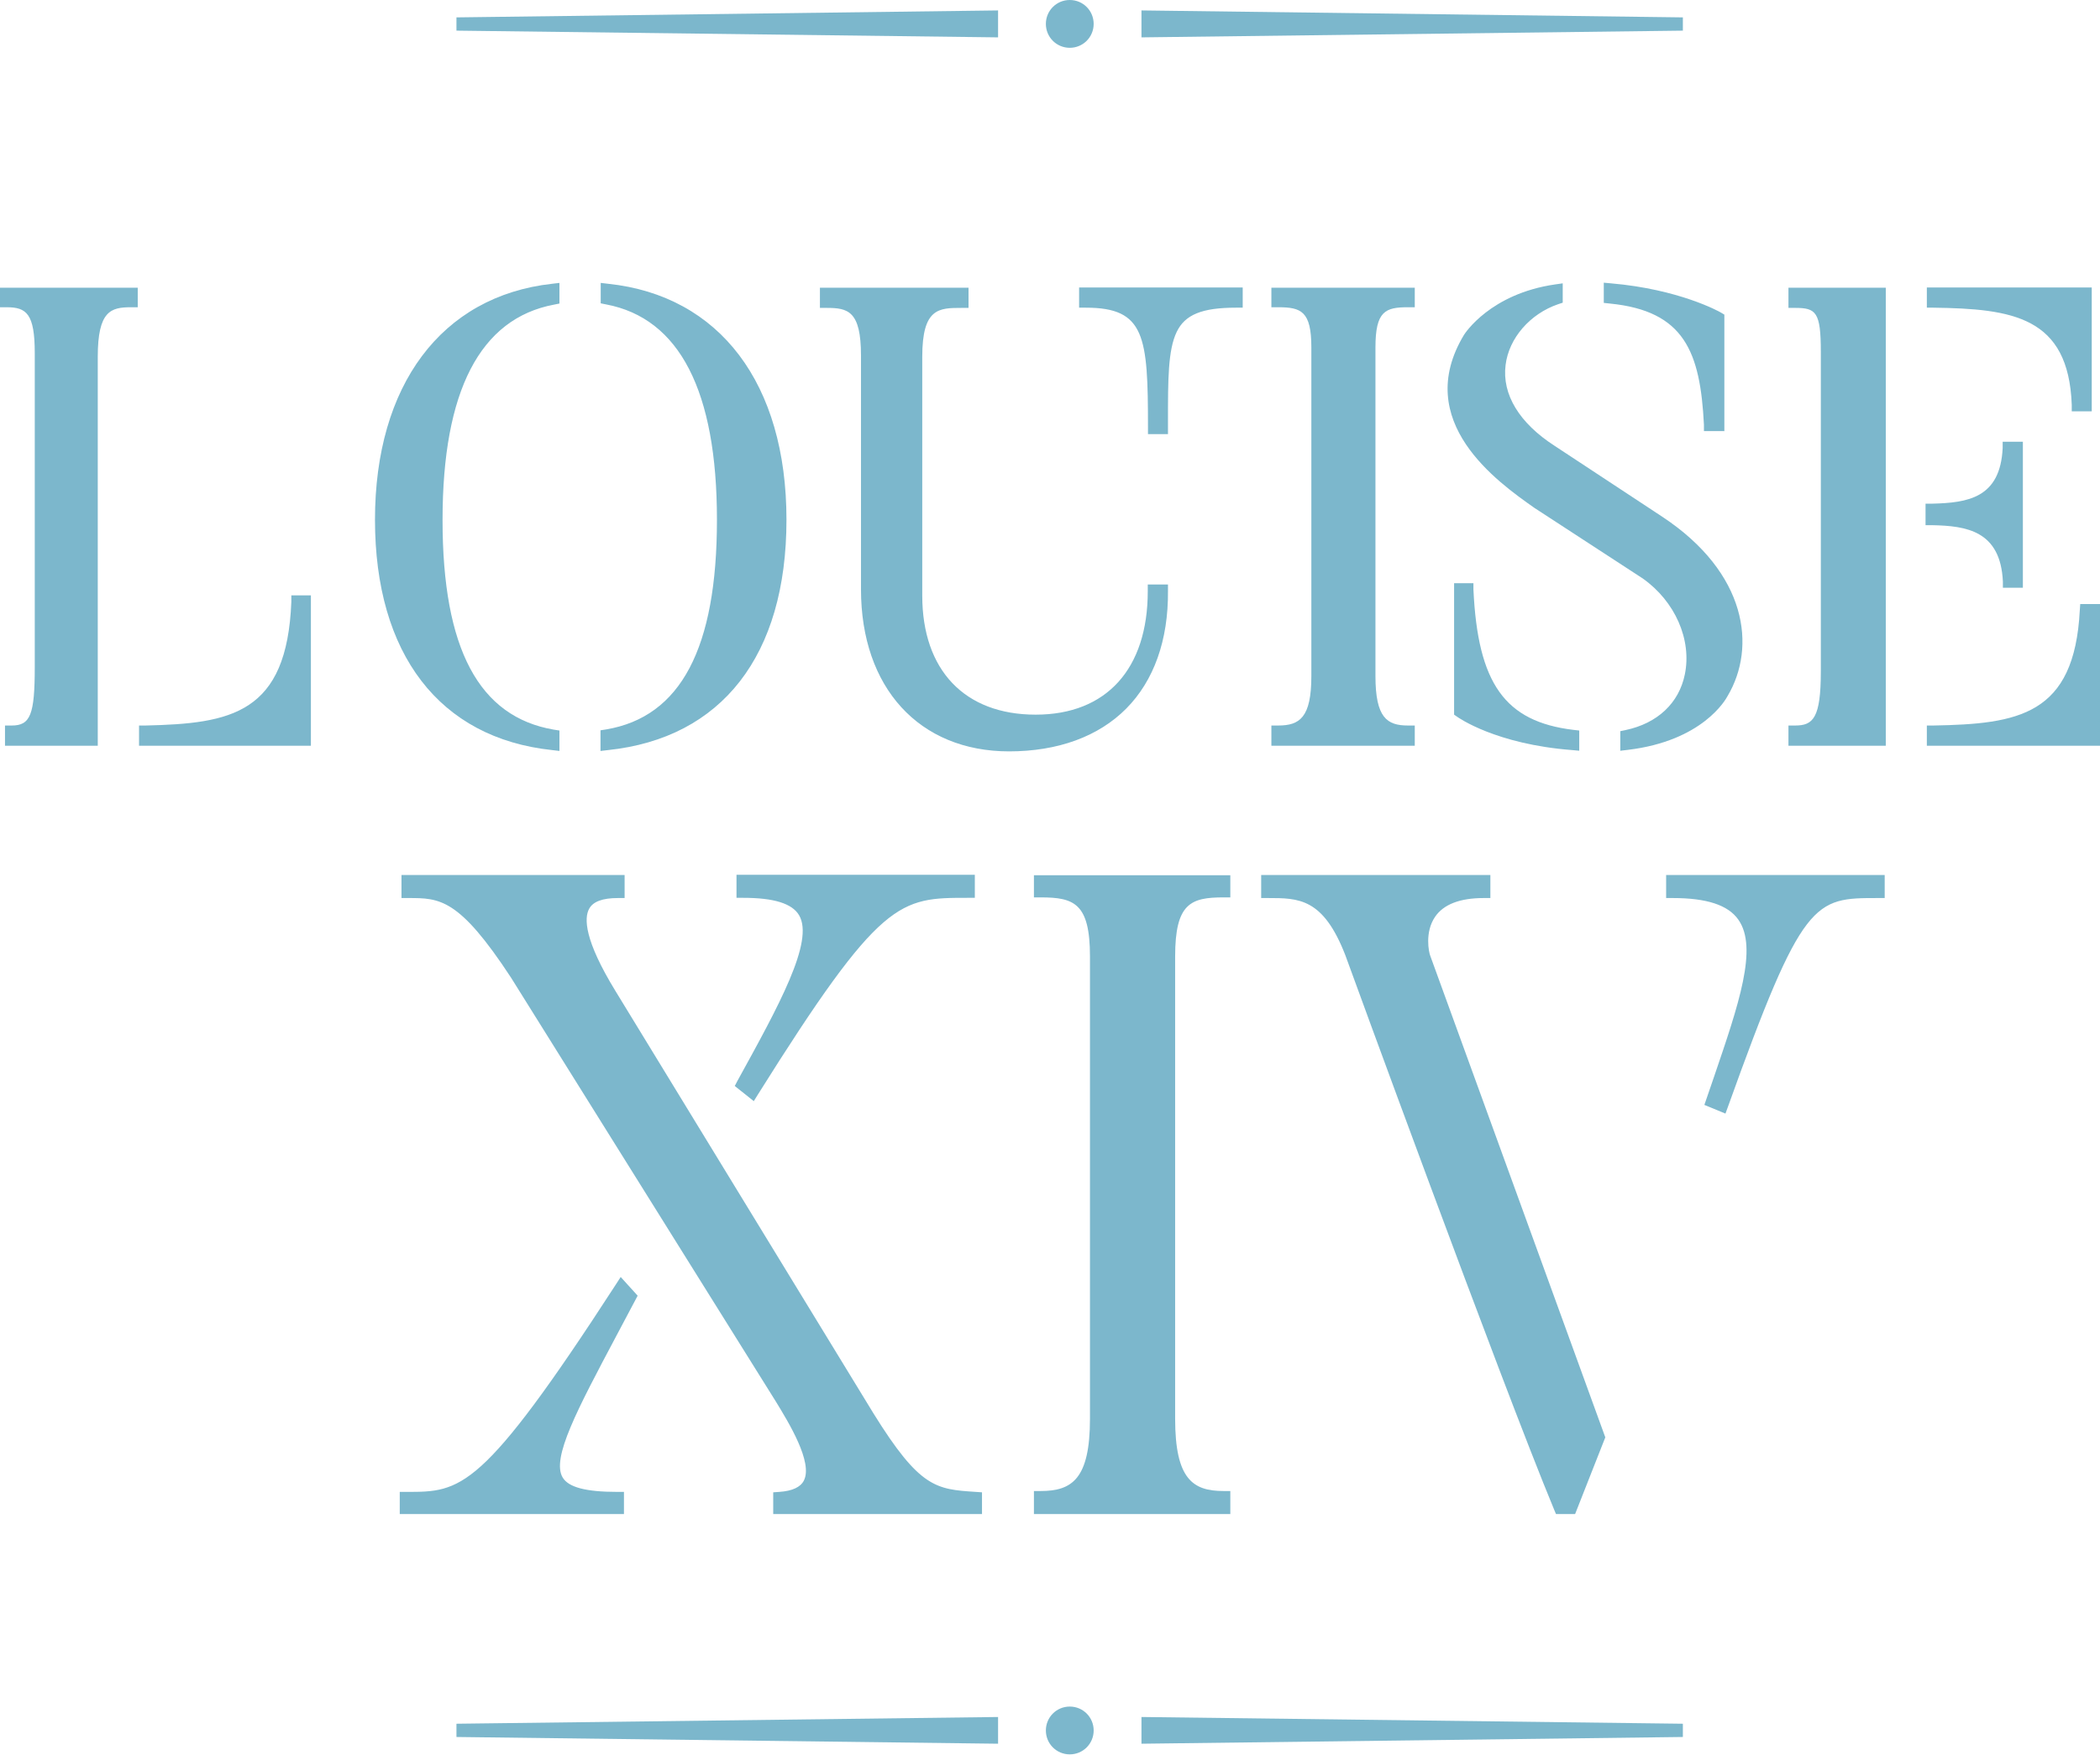
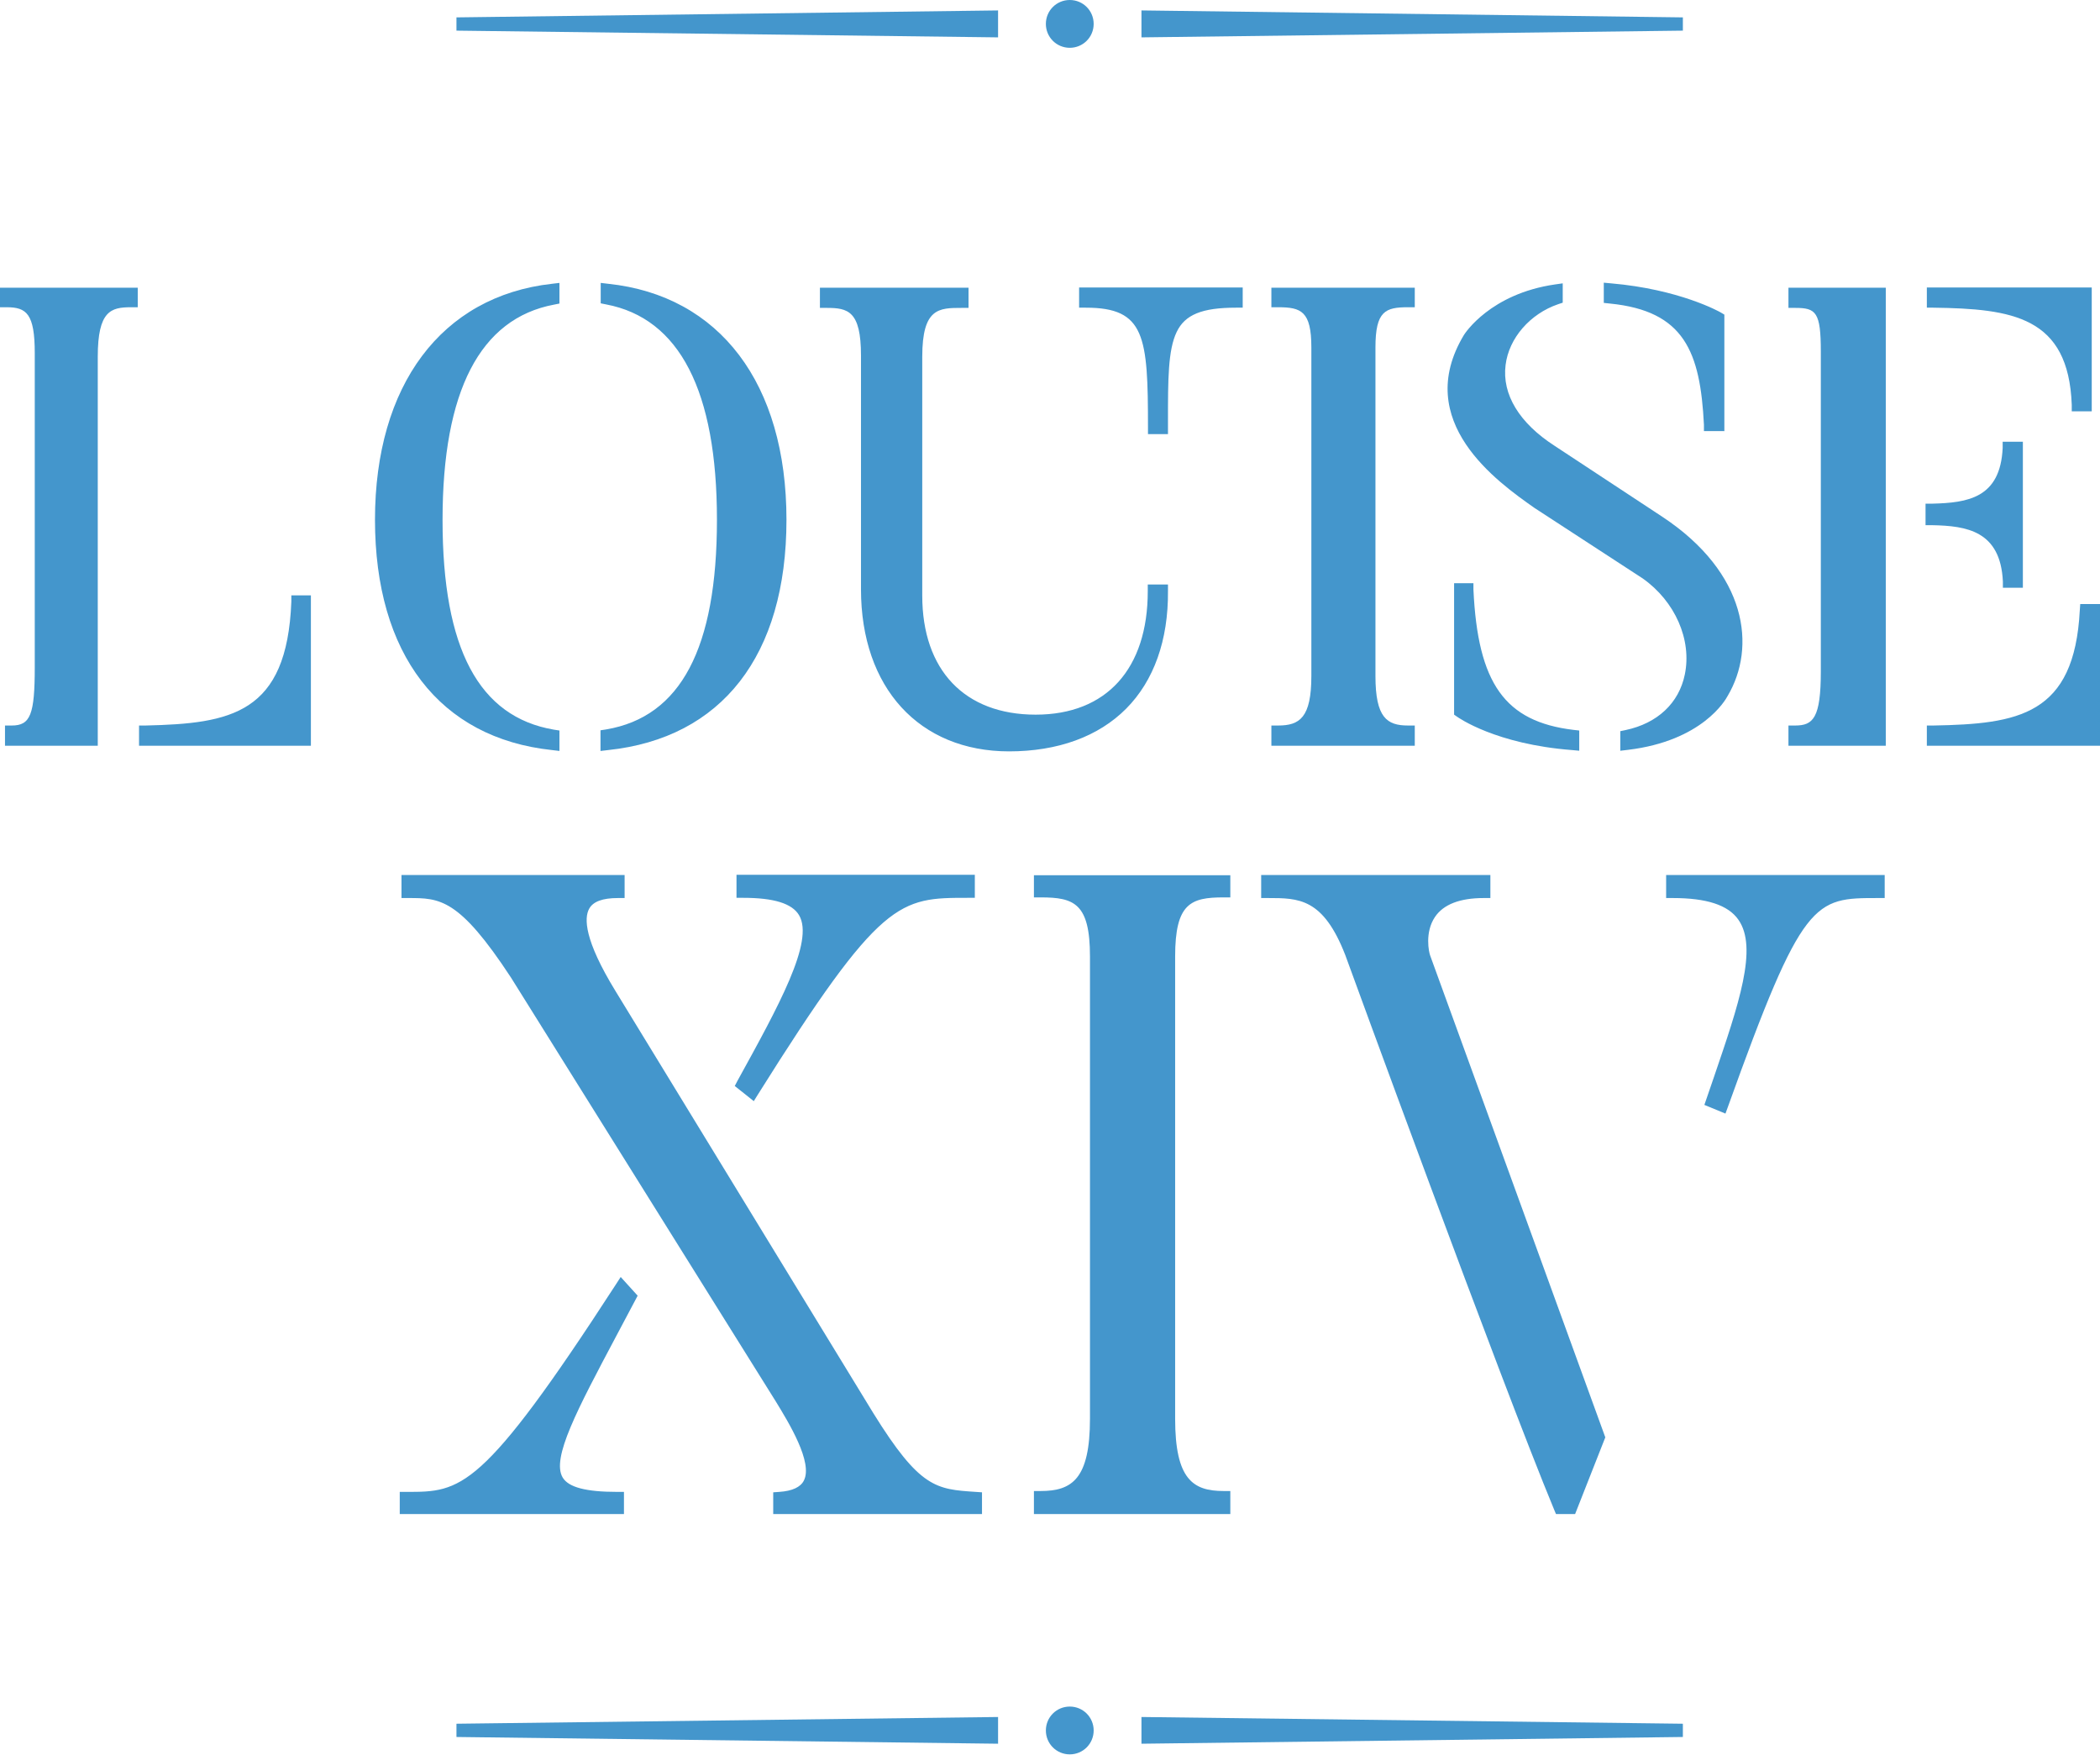
<svg xmlns="http://www.w3.org/2000/svg" id="Calque_1" data-name="Calque 1" viewBox="0 0 96.66 80.74">
  <defs>
    <style>
      .cls-1 {
-         fill: #7CB7CC;
+         fill: #4496CC;
        stroke-width: 0px;
      }
    </style>
  </defs>
  <g>
    <g>
      <polygon class="cls-1" points="21.02 1.1 45.63 .79 45.63 1.41 21.02 1.1" />
      <polygon class="cls-1" points="45.94 1.72 21.01 1.41 21.01 .8 45.94 .48 45.94 1.72" />
    </g>
    <g>
      <polygon class="cls-1" points="77.46 1.1 52.85 .79 52.85 1.41 77.46 1.1" />
      <polygon class="cls-1" points="52.54 1.72 52.54 .48 77.46 .8 77.46 1.41 52.54 1.72" />
    </g>
    <g>
      <circle class="cls-1" cx="49.24" cy="1.1" r=".8" />
      <path class="cls-1" d="M49.24,2.2c-.61,0-1.1-.49-1.1-1.1s.49-1.1,1.1-1.1,1.1.49,1.1,1.1-.49,1.1-1.1,1.1ZM49.24.61c-.27,0-.49.22-.49.49s.22.49.49.49.49-.22.49-.49-.22-.49-.49-.49Z" />
    </g>
  </g>
  <g>
    <g>
      <polygon class="cls-1" points="21.02 79.64 45.63 79.33 45.63 79.94 21.02 79.64" />
      <polygon class="cls-1" points="45.94 80.25 21.01 79.94 21.01 79.33 45.94 79.02 45.94 80.25" />
    </g>
    <g>
      <polygon class="cls-1" points="77.46 79.64 52.85 79.33 52.85 79.94 77.46 79.64" />
      <polygon class="cls-1" points="52.54 80.25 52.54 79.02 77.46 79.33 77.46 79.94 52.54 80.25" />
    </g>
    <g>
      <circle class="cls-1" cx="49.24" cy="79.64" r=".8" />
      <path class="cls-1" d="M49.24,80.74c-.61,0-1.1-.49-1.1-1.1s.49-1.1,1.1-1.1,1.1.49,1.1,1.1-.49,1.1-1.1,1.1ZM49.24,79.15c-.27,0-.49.22-.49.49s.22.49.49.49.49-.22.49-.49-.22-.49-.49-.49Z" />
    </g>
  </g>
  <g>
    <path class="cls-1" d="M4.2,34.01H.54v-.32c1.25,0,1.37-1.02,1.37-3v-14.45c0-1.77-.35-2.41-1.6-2.41v-.29h5.73v.29c-1.25,0-1.83.49-1.83,2.59v17.59ZM14,34.01h-7.3v-.32c4.19-.09,6.81-.73,7.01-5.99h.29v6.31Z" />
    <path class="cls-1" d="M14.31,34.32h-7.91v-.93h.3c3.92-.09,6.51-.53,6.71-5.7v-.29h.9v6.92ZM9.9,33.71h3.8v-3.62c-.6,2.28-1.98,3.22-3.8,3.62ZM4.51,34.32H.23v-.93h.31c.86,0,1.06-.5,1.06-2.69v-14.45c0-1.81-.38-2.11-1.29-2.11h-.31v-.9h6.34v.9h-.31c-.92,0-1.53.16-1.53,2.28v17.9ZM1.53,33.71h2.37v-17.29c0-1.36.24-2.17.83-2.57H1.51c.56.42.7,1.25.7,2.4v14.45c0,1.26,0,2.47-.68,3.01Z" />
  </g>
  <g>
    <path class="cls-1" d="M25.44,33.87v.35c-5.47-.58-7.88-4.92-7.88-10.3s2.41-9.95,7.88-10.56v.35c-2.94.55-5.38,3.2-5.38,10.21s2.44,9.45,5.38,9.95ZM27.95,34.22v-.35c2.94-.49,5.35-2.91,5.35-9.95s-2.41-9.65-5.35-10.21v-.35c5.53.58,7.94,5.18,7.94,10.56s-2.41,9.71-7.94,10.3Z" />
    <path class="cls-1" d="M25.75,34.56l-.34-.04c-5.18-.55-8.15-4.42-8.15-10.6s3.05-10.29,8.15-10.86l.34-.04v.95l-.25.05c-3.4.64-5.13,3.97-5.13,9.91s1.68,9.06,5.12,9.65l.26.04v.95ZM23.49,14.12c-3.56,1.26-5.63,4.79-5.63,9.8s1.96,8.27,5.47,9.51c-2.38-1.41-3.58-4.6-3.58-9.51,0-5.93,1.76-8.63,3.74-9.8ZM27.64,34.56v-.95l.26-.04c3.43-.58,5.1-3.73,5.1-9.65s-1.72-9.27-5.1-9.91l-.25-.05v-.94l.34.04c5.14.54,8.21,4.6,8.21,10.86s-2.99,10.05-8.21,10.6l-.34.04ZM29.81,14.07c1.99,1.15,3.79,3.84,3.79,9.85,0,4.94-1.21,8.14-3.6,9.54,3.57-1.23,5.57-4.6,5.57-9.54s-2.12-8.63-5.76-9.85Z" />
  </g>
  <g>
    <path class="cls-1" d="M53.14,27.21h.32c.03,4.71-2.88,7.07-7.01,7.07-3.66,0-6.51-2.42-6.51-7.16v-10.76c0-2.06-.61-2.5-1.89-2.5v-.32h6.22v.32c-1.25,0-2.12.18-2.12,2.56v10.99c0,3.69,2.18,5.79,5.53,5.79s5.47-2.21,5.47-5.99ZM49.97,13.54h6.92v.32c-3.52,0-3.43,1.69-3.43,5.82h-.32c0-4.13-.12-5.82-3.17-5.82v-.32Z" />
    <path class="cls-1" d="M46.45,34.58c-4.14,0-6.82-2.93-6.82-7.46v-10.76c0-2.05-.6-2.19-1.58-2.19h-.31v-.93h6.84v.93h-.31c-1.05,0-1.82,0-1.82,2.25v10.99c0,3.43,1.95,5.48,5.22,5.48s5.16-2.12,5.16-5.68v-.31h.93v.3c.02,2.26-.65,4.13-1.92,5.41-1.28,1.29-3.15,1.97-5.4,1.97ZM39.36,13.85c.62.39.88,1.17.88,2.51v10.76c0,4.23,2.38,6.85,6.21,6.85,1.75,0,3.23-.44,4.36-1.27-.87.52-1.92.8-3.13.8-3.6,0-5.83-2.33-5.83-6.09v-10.99c0-1.51.36-2.23.91-2.57h-3.39ZM53.77,19.98h-.93v-.31c0-4.19-.13-5.51-2.86-5.51h-.31v-.93h7.53v.93h-.31c-1.56,0-2.35.32-2.73,1.12-.4.83-.4,2.2-.4,4.1v.6ZM51.73,13.85c.94.4,1.36,1.19,1.56,2.32.07-.44.17-.82.33-1.15.27-.55.68-.94,1.28-1.17h-3.16Z" />
  </g>
  <g>
    <path class="cls-1" d="M64.81,13.54v.29c-1.25,0-1.8.35-1.8,2.15v15.12c0,1.98.58,2.59,1.8,2.59v.32h-5.99v-.32c1.25,0,1.83-.61,1.83-2.59v-15.12c0-1.8-.55-2.15-1.83-2.15v-.29h5.99Z" />
    <path class="cls-1" d="M65.12,34.32h-6.6v-.93h.31c.99,0,1.53-.36,1.53-2.28v-15.12c0-1.67-.47-1.85-1.53-1.85h-.31v-.9h6.6v.9h-.31c-1.04,0-1.5.17-1.5,1.85v15.12c0,1.92.53,2.28,1.5,2.28h.31v.93ZM60.04,33.71h3.58c-.63-.4-.91-1.24-.91-2.6v-15.12c0-1.11.21-1.78.72-2.14h-3.2c.52.36.73,1.03.73,2.14v15.12c0,1.36-.29,2.2-.93,2.6Z" />
  </g>
  <g>
    <path class="cls-1" d="M79.24,31.89s-.96,1.92-4.36,2.33v-.32c3.87-.81,3.93-5.41.9-7.53l-5-3.26c-2.06-1.46-5.29-3.96-3.14-7.53,0,0,1.1-1.77,3.98-2.18v.32c-2.59.87-4.28,4.45-.23,7.07l4.94,3.26c3.93,2.59,4.1,5.84,2.91,7.85ZM72.38,33.9v.32c-3.46-.26-5.15-1.48-5.15-1.48v-5.58h.29c.18,3.98,1.19,6.31,4.86,6.75ZM74.13,13.66v-.32c3.11.26,4.94,1.31,4.94,1.31v4.89h-.35c-.15-3.2-.81-5.5-4.6-5.88Z" />
    <path class="cls-1" d="M74.58,34.56v-.91l.24-.05c1.47-.31,2.46-1.24,2.73-2.56.33-1.6-.45-3.37-1.94-4.42l-4.99-3.25c-1.69-1.19-5.63-3.97-3.24-7.95.05-.08,1.22-1.9,4.2-2.33l.35-.05v.89l-.21.07c-1.29.44-2.27,1.56-2.42,2.8-.17,1.35.63,2.67,2.26,3.72l4.95,3.26c3.92,2.59,4.34,6.01,3.01,8.25-.1.19-1.17,2.07-4.59,2.48l-.34.04ZM70.4,14c-1.76.61-2.49,1.72-2.49,1.74-1.85,3.07.51,5.32,3.06,7.12l4.99,3.25c1.7,1.19,2.58,3.22,2.2,5.05-.2.99-.75,1.8-1.55,2.35,1.77-.64,2.34-1.7,2.37-1.76v-.02c1.11-1.85,1.03-4.91-2.8-7.44l-4.94-3.26c-2.47-1.6-2.65-3.39-2.53-4.31.13-1.07.78-2.07,1.7-2.72ZM72.69,34.55l-.33-.03c-3.51-.27-5.23-1.49-5.3-1.54l-.13-.09v-6.05h.89v.29c.2,4.33,1.45,6.08,4.6,6.46l.27.03v.92ZM67.54,32.57c.3.18,1.13.63,2.5.97-1.4-.74-2.13-1.99-2.5-3.64v2.67ZM79.38,19.84h-.95v-.29c-.17-3.36-.9-5.24-4.33-5.58l-.28-.03v-.93l.33.03c3.14.27,4.99,1.3,5.07,1.35l.15.09v5.37ZM76.69,14.08c1.23.7,1.8,1.82,2.08,3.09v-2.34c-.3-.15-1.01-.47-2.08-.75Z" />
  </g>
  <g>
    <path class="cls-1" d="M86.49,34.01h-3.87v-.32c1.22,0,1.48-.81,1.48-2.79v-14.72c0-1.8-.2-2.33-1.48-2.33v-.32h3.87v20.47ZM88.94,23.86v-.38c1.51-.03,3.43-.17,3.55-2.85h.32v6.11h-.32c-.12-2.68-2.06-2.85-3.55-2.88ZM89,13.86v-.32h6.98v5.09h-.32c-.14-4.3-2.94-4.71-6.66-4.77ZM96.35,34.01h-7.36v-.32c3.84-.06,6.78-.41,7.04-5.58h.32v5.9Z" />
    <path class="cls-1" d="M96.66,34.32h-7.97v-.93h.3c3.91-.07,6.49-.47,6.74-5.3l.02-.29h.92v6.52ZM92.33,33.71h3.72v-3.54c-.58,2.21-1.92,3.14-3.72,3.54ZM86.8,34.32h-4.48v-.93h.31c.83,0,1.18-.35,1.18-2.49v-14.71c0-1.83-.22-2.02-1.18-2.02h-.31v-.93h4.48v21.09ZM83.68,33.71h2.51V13.85h-2.39c.56.41.62,1.23.62,2.34v14.71c0,1.23-.07,2.31-.74,2.81ZM93.11,27.05h-.92v-.29c-.11-2.33-1.67-2.56-3.26-2.59h-.3v-.99h.3c1.65-.04,3.14-.26,3.25-2.56v-.29h.93v6.72ZM90.34,23.68c.84.17,1.71.58,2.15,1.63v-3.23c-.44,1.04-1.31,1.44-2.15,1.6ZM96.28,18.93h-.92v-.3c-.15-4.06-2.73-4.42-6.37-4.47h-.3v-.93h7.59v5.7ZM92.31,13.85c1.6.35,2.82,1.13,3.36,2.87v-2.87h-3.36Z" />
  </g>
  <g>
    <g>
      <path class="cls-1" d="M28.98,59.68c-3.72,7.08-5.32,9.29-.57,9.29v.41h-9.69v-.41c2.66,0,3.64-.04,9.9-9.69l.37.41ZM44.89,68.97v.41h-9v-.41c2.74-.2,1.11-2.94.08-4.62l-12.19-19.51c-2.42-3.68-3.35-3.8-4.99-3.8v-.45h9.66v.45c-1.47,0-2.86.66-.37,4.75l11.87,19.43c2.21,3.56,3.03,3.64,4.95,3.76ZM34.21,41.02v-.45h10.35v.45c-3.23,0-4.17,0-9.94,9.2l-.41-.33c3.31-6.01,4.75-8.88,0-8.88Z" />
      <path class="cls-1" d="M45.2,69.68h-9.61v-1l.28-.02c.6-.04.98-.22,1.13-.52.43-.83-.69-2.66-1.29-3.64l-12.19-19.51c-2.4-3.66-3.28-3.66-4.73-3.66h-.31v-1.06h10.27v1.06h-.31c-.7,0-1.14.16-1.32.49-.24.43-.23,1.44,1.21,3.79l11.87,19.43c2.14,3.45,2.89,3.5,4.71,3.62l.29.02v1ZM36.82,69.07h6.51c-1.18-.31-2.06-1.14-3.65-3.71l-11.87-19.43c-1.3-2.13-1.7-3.57-1.22-4.42.16-.29.42-.5.77-.63h-7.05c1.03.31,2.04,1.21,3.73,3.78l12.19,19.52c.96,1.57,1.85,3.19,1.31,4.24-.15.29-.39.5-.72.65ZM28.71,69.68h-10.31v-1.02h.31c2.51,0,3.45,0,9.64-9.55l.22-.34.78.86-.1.19c-.31.58-.6,1.13-.87,1.64-1.81,3.41-3.01,5.66-2.48,6.54.27.45,1.07.66,2.51.66h.31v1.02ZM20.74,69.07h5.73c-.53-.15-.88-.4-1.09-.75-.7-1.17.35-3.16,2.46-7.14.14-.27.29-.55.45-.84-4.19,6.4-5.92,8.22-7.54,8.73ZM34.7,50.68l-.88-.7.12-.23c1.9-3.45,3.55-6.43,2.84-7.63-.32-.54-1.16-.8-2.57-.8h-.31v-1.06h10.97v1.06h-.31c-3.16,0-4,0-9.68,9.06l-.18.29ZM35.87,40.88c.7.17,1.17.48,1.44.93.75,1.28-.21,3.42-2.12,6.95,3.73-5.84,5.32-7.44,7.12-7.88h-6.44Z" />
    </g>
    <g>
      <path class="cls-1" d="M56.32,40.57v.41c-1.76,0-2.53.49-2.53,3.03v21.27c0,2.78.82,3.64,2.53,3.64v.45h-8.43v-.45c1.76,0,2.58-.86,2.58-3.64v-21.27c0-2.54-.78-3.03-2.58-3.03v-.41h8.43Z" />
      <path class="cls-1" d="M56.63,69.68h-9.04v-1.06h.31c1.44,0,2.27-.55,2.27-3.33v-21.27c0-2.45-.73-2.72-2.27-2.72h-.31v-1.02h9.04v1.02h-.31c-1.51,0-2.23.27-2.23,2.72v21.27c0,2.79.82,3.33,2.23,3.33h.31v1.06ZM49.05,69.07h6.12c-1.19-.41-1.7-1.58-1.7-3.78v-21.27c0-1.94.48-2.79,1.38-3.13h-5.48c.91.34,1.4,1.19,1.4,3.13v21.27c0,2.2-.51,3.38-1.72,3.78Z" />
    </g>
    <g>
      <path class="cls-1" d="M65.57,44.09l8.02,22.05-1.27,3.23h-.49c-2.49-6.01-9.61-25.53-9.61-25.53-1.06-2.74-2.29-2.82-3.84-2.82v-.45h9.94v.45c-3.35,0-2.9,2.66-2.74,3.07ZM76.99,40.57h9.45v.45c-3.11,0-3.68,0-7.2,9.82l-.41-.17c1.92-5.69,3.64-9.65-1.84-9.65v-.45Z" />
      <path class="cls-1" d="M72.53,69.68h-.91l-.08-.19c-2.47-5.95-9.55-25.34-9.62-25.54-1.02-2.62-2.14-2.62-3.56-2.62h-.31v-1.06h10.55v1.06h-.31c-1.09,0-1.85.29-2.24.87-.48.71-.28,1.63-.22,1.78h0s8.06,22.17,8.06,22.17l-1.39,3.53ZM72.04,69.07h.08l1.15-2.93-7.98-21.94c-.1-.27-.35-1.41.28-2.34.32-.47.8-.8,1.43-.98h-7.01c.98.28,1.79,1,2.52,2.86.07.2,7,19.18,9.53,25.33ZM79.42,51.25l-.97-.4.45-1.31c1.13-3.31,2.03-5.93,1.11-7.22-.47-.67-1.46-.99-3.01-.99h-.31v-1.06h10.06v1.06h-.31c-2.94,0-3.46,0-6.91,9.62l-.11.3ZM78.68,40.88c.84.19,1.44.55,1.82,1.08.74,1.04.56,2.63,0,4.61,1.61-4.07,2.53-5.31,3.96-5.69h-5.78Z" />
    </g>
  </g>
</svg>
